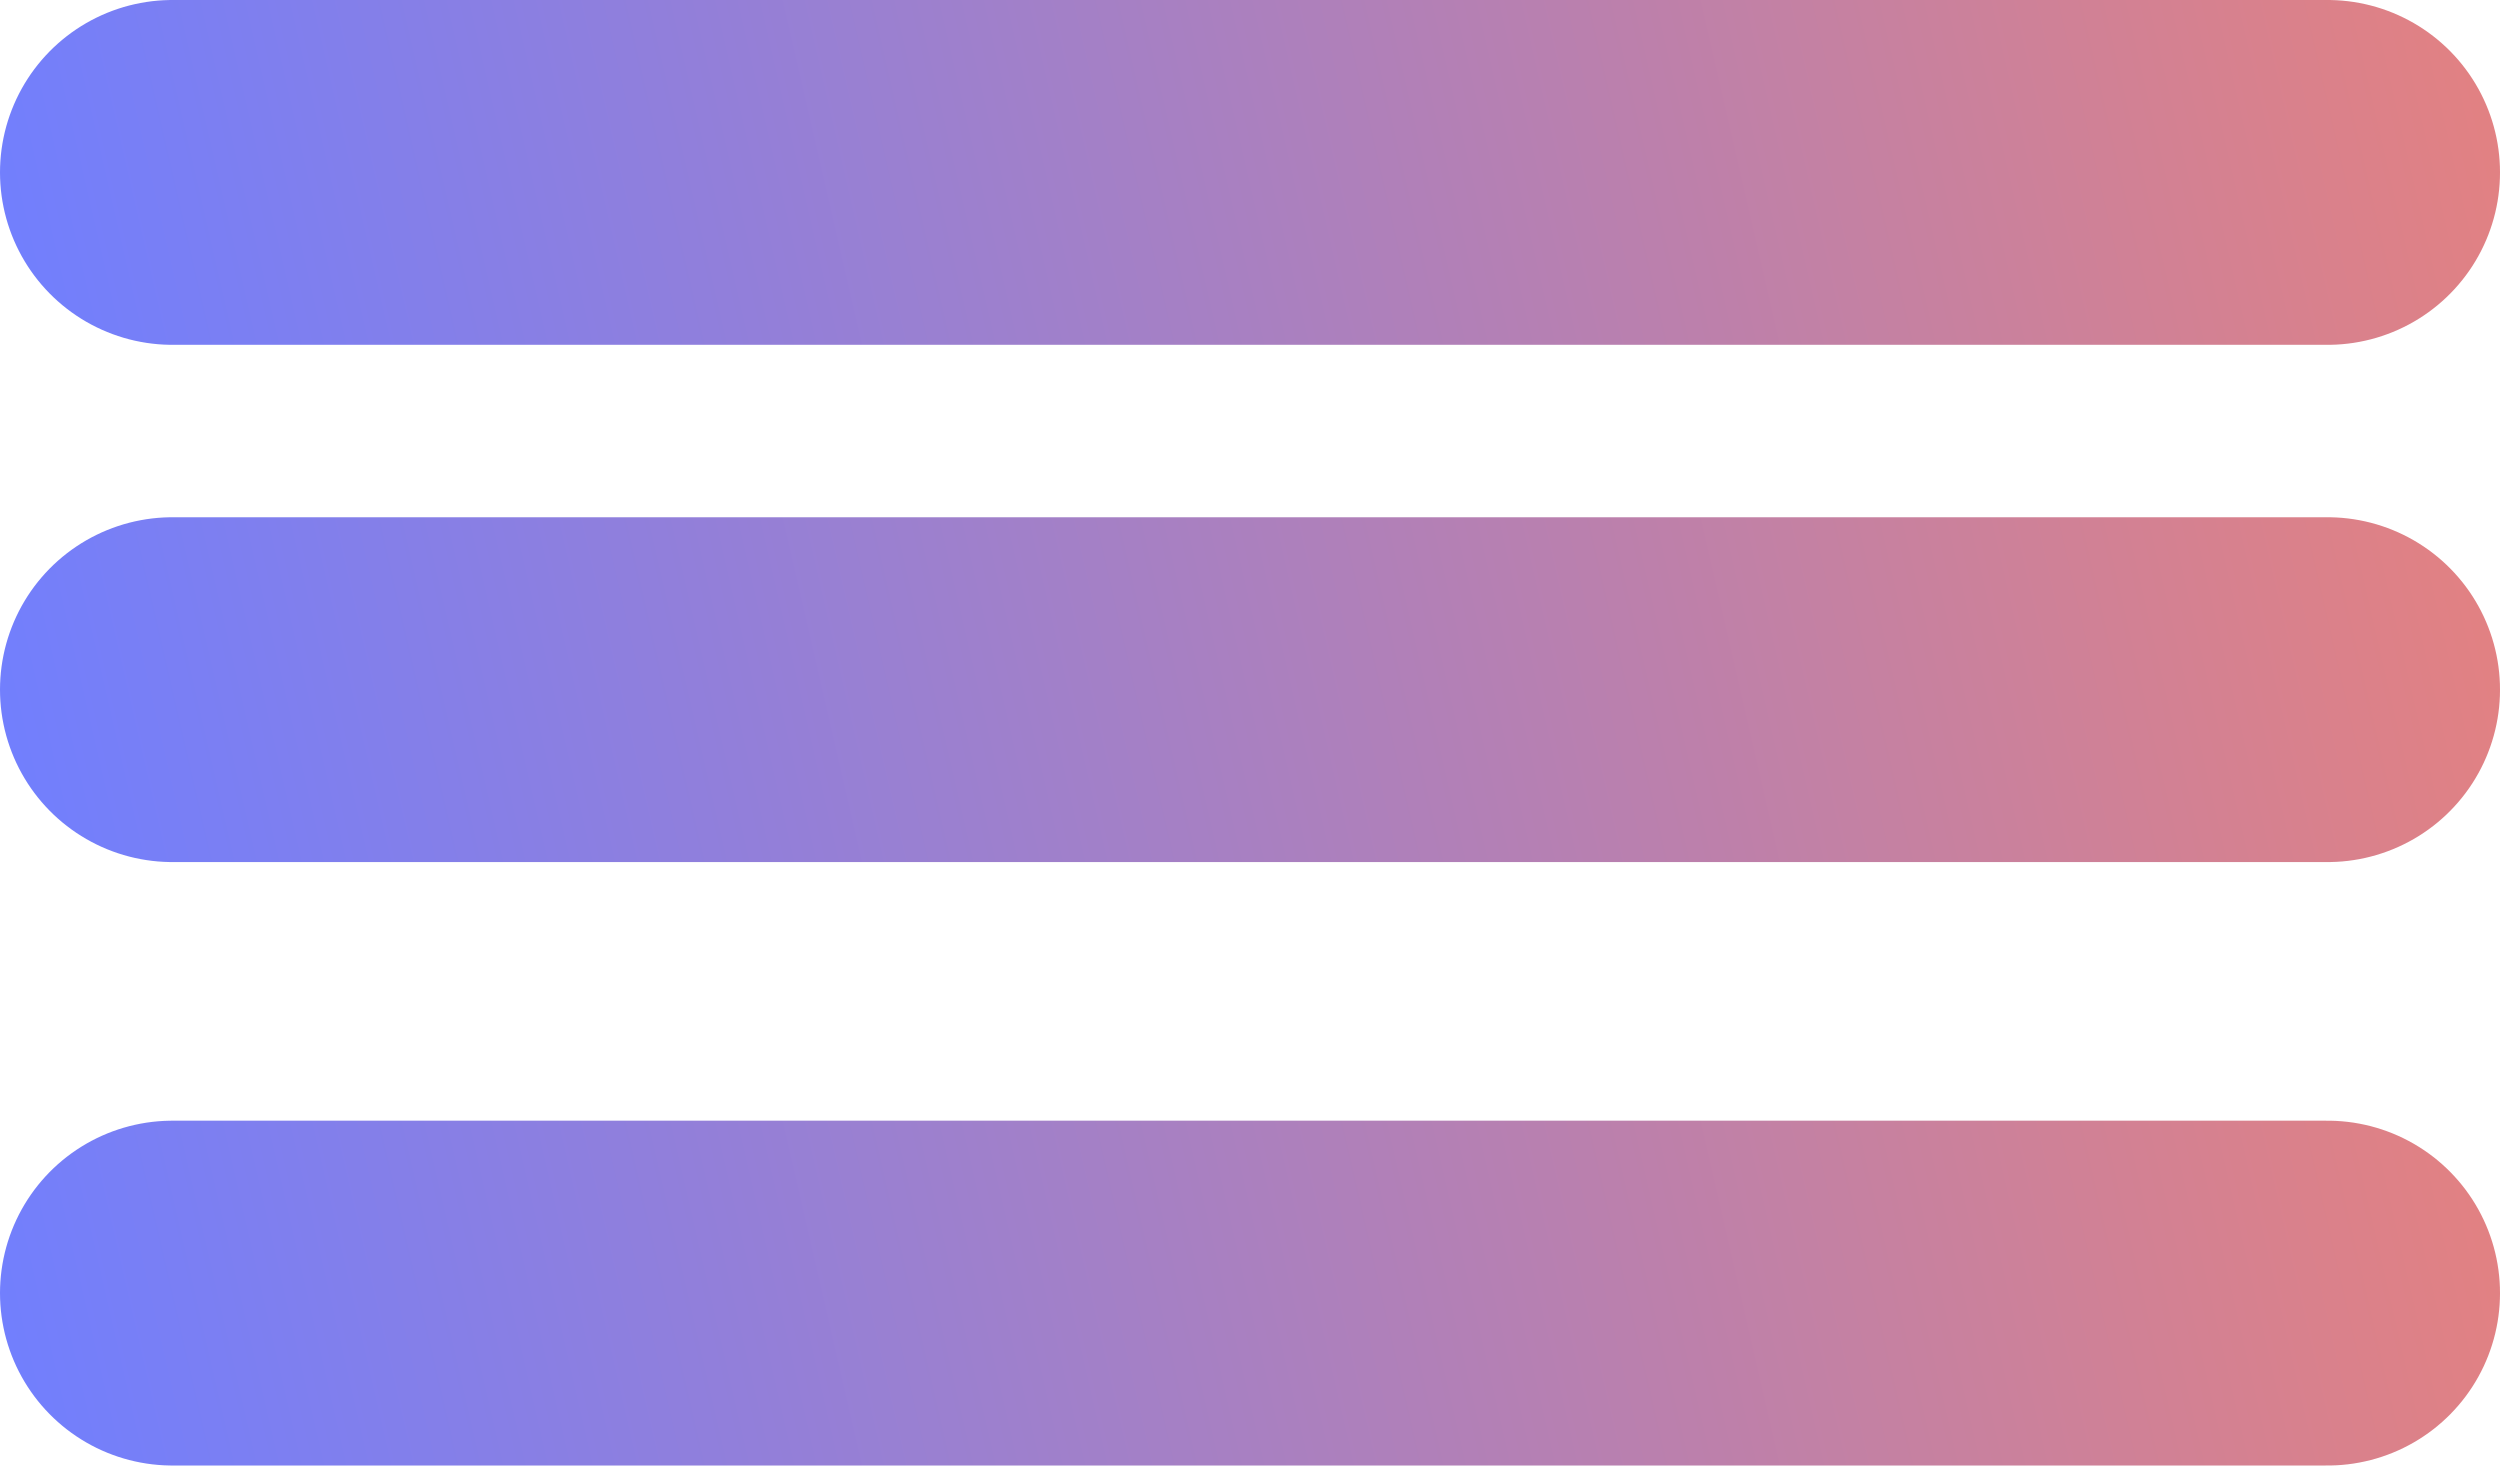
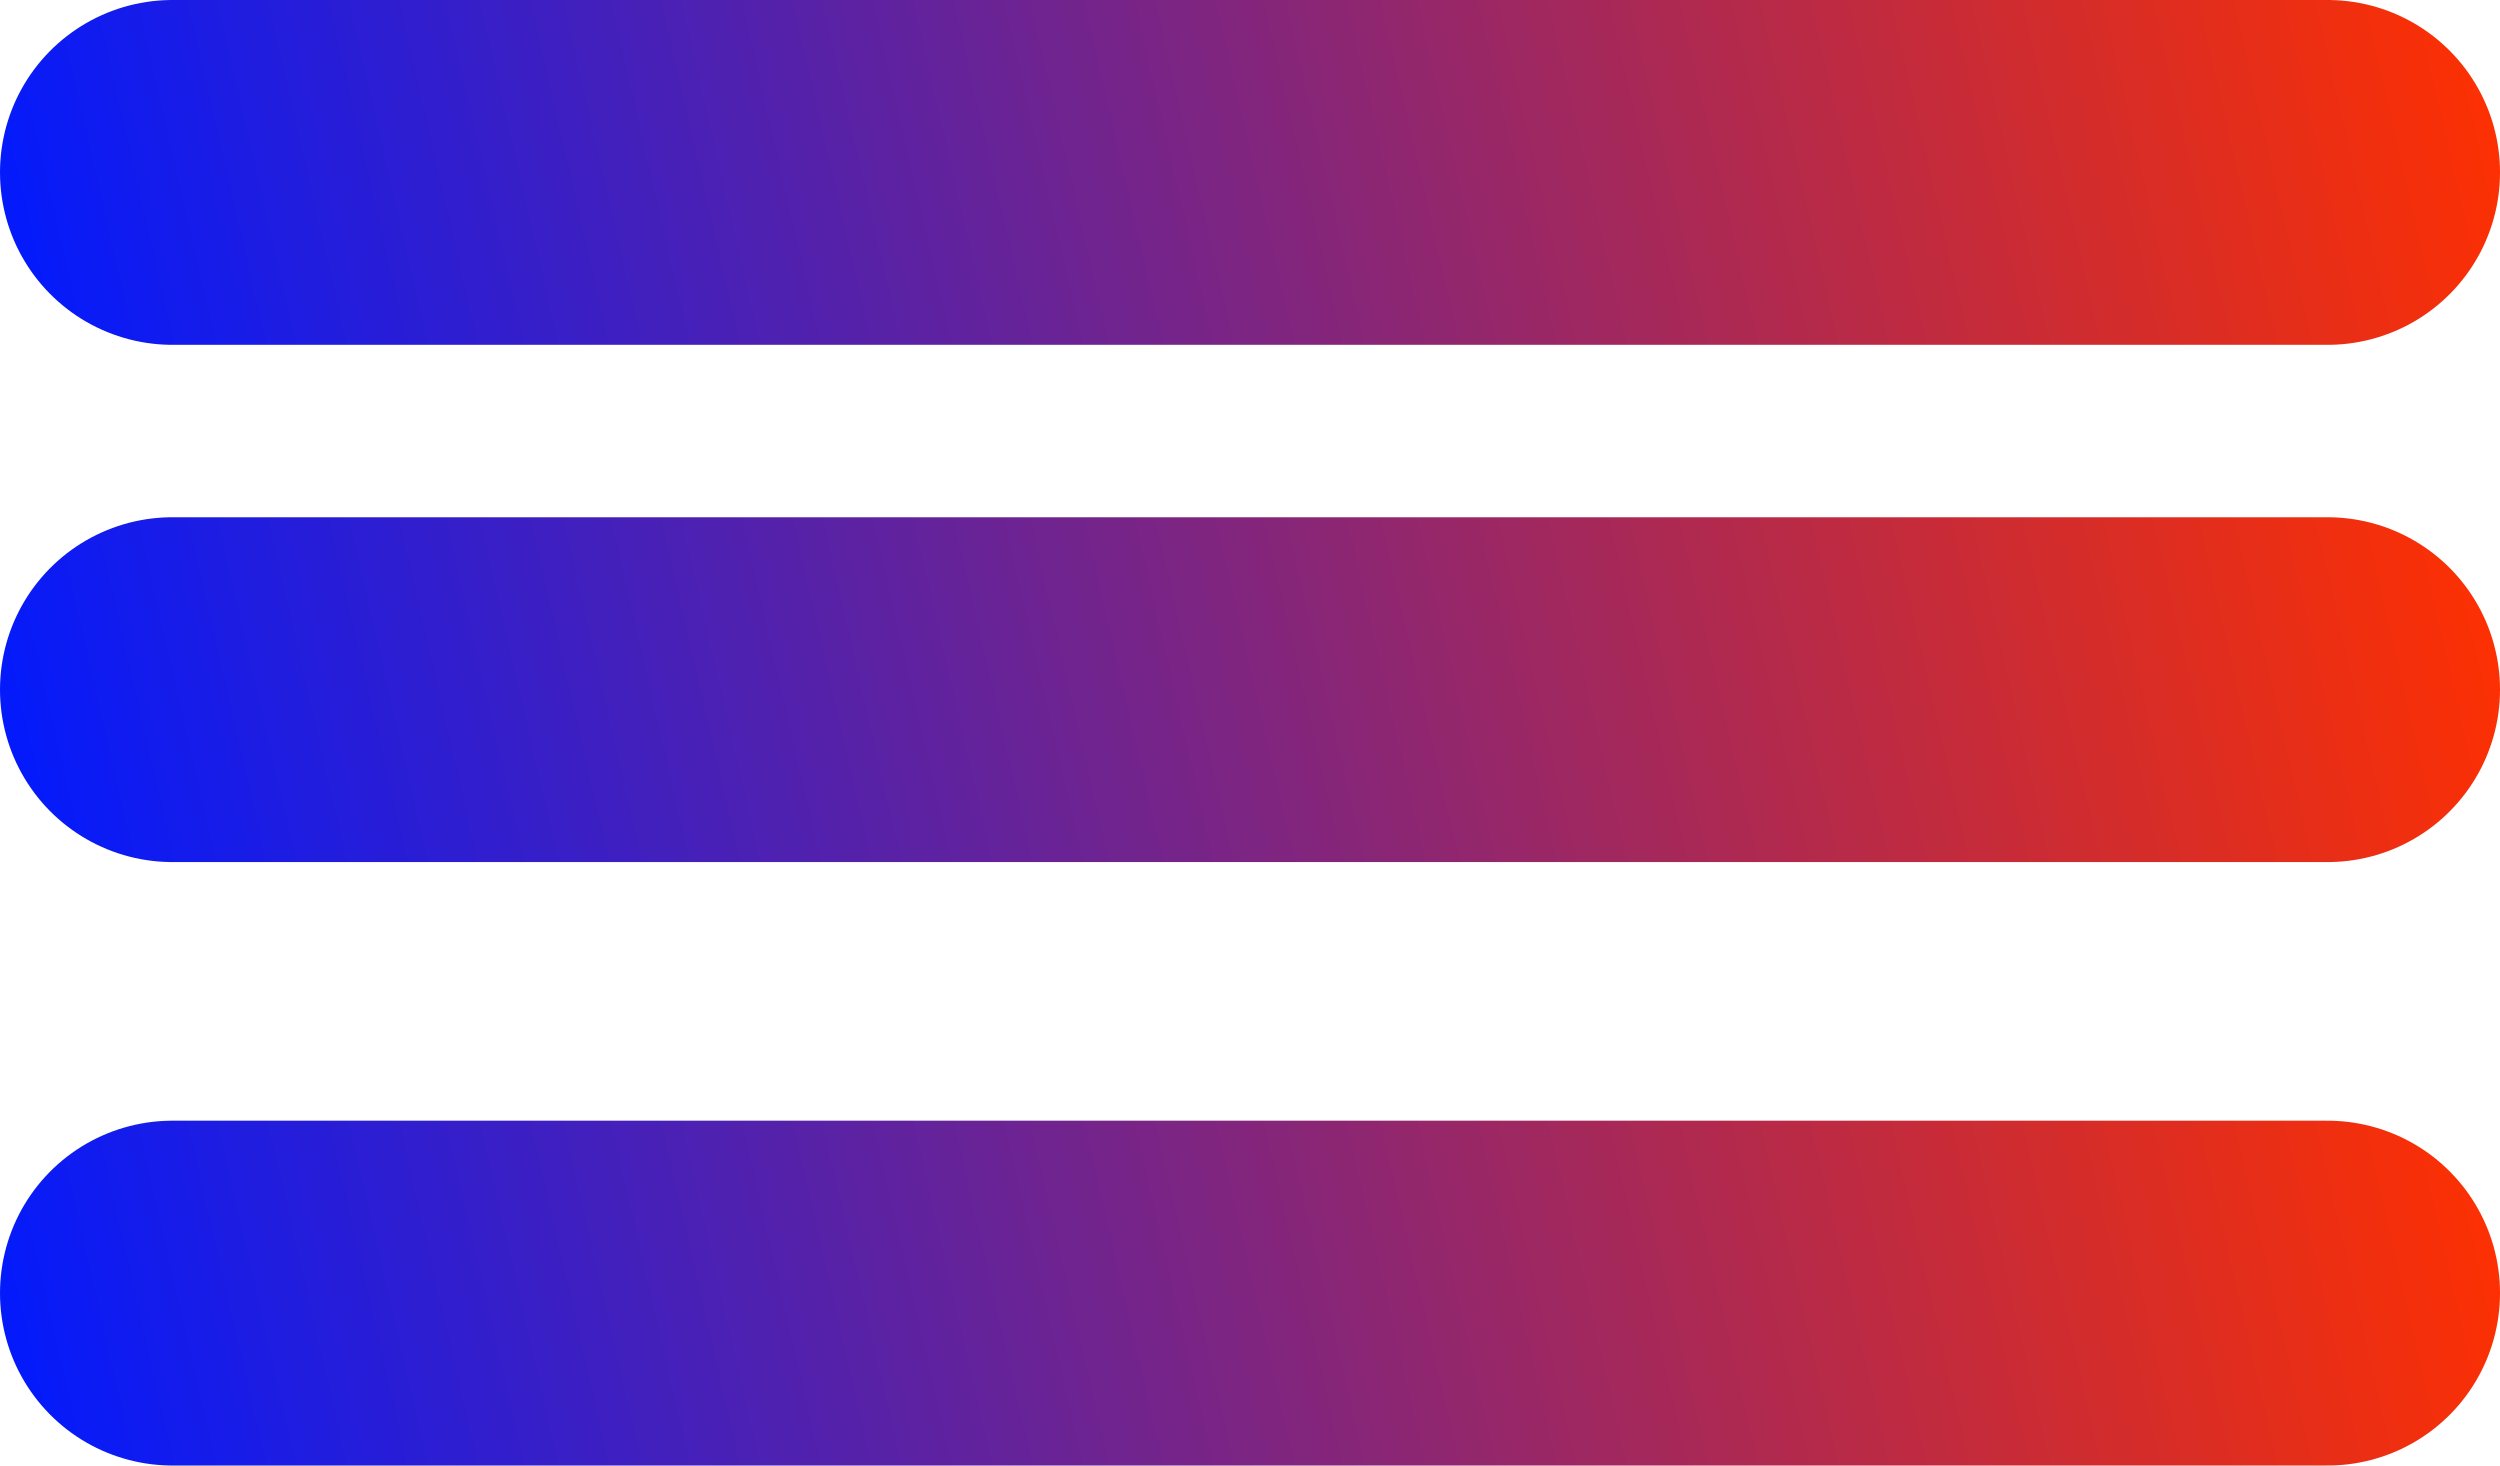
<svg xmlns="http://www.w3.org/2000/svg" width="29" height="17" viewBox="0 0 29 17" fill="none">
-   <line x1="2" y1="2" x2="27" y2="2" stroke="url(#paint0_linear_13_24)" stroke-width="4" stroke-linecap="round" />
-   <line x1="2" y1="15" x2="27" y2="15" stroke="url(#paint1_linear_13_24)" stroke-width="4" stroke-linecap="round" />
-   <line x1="2" y1="8" x2="27" y2="8" stroke="url(#paint2_linear_13_24)" stroke-width="4" stroke-linecap="round" />
+   <line x1="2" y1="2" x2="27" y2="2" stroke="url(#paint0_linear_53_18)" stroke-width="4" stroke-linecap="round" />
+   <line x1="2" y1="15" x2="27" y2="15" stroke="url(#paint1_linear_53_18)" stroke-width="4" stroke-linecap="round" />
+   <line x1="2" y1="8" x2="27" y2="8" stroke="url(#paint2_linear_53_18)" stroke-width="4" stroke-linecap="round" />
  <defs>
-     <linearGradient id="paint0_linear_13_24" x1="29" y1="0.5" x2="0.694" y2="7.015" gradientUnits="userSpaceOnUse">
-       <stop stop-color="#CD1F1F" stop-opacity="0.56" />
-       <stop offset="1" stop-color="#001AFF" stop-opacity="0.56" />
+     <linearGradient id="paint0_linear_53_18" x1="29" y1="0.5" x2="0.694" y2="7.015" gradientUnits="userSpaceOnUse">
+       <stop stop-color="#FF3000" />
+       <stop offset="1" stop-color="#001AFF" />
    </linearGradient>
-     <linearGradient id="paint1_linear_13_24" x1="29" y1="13.5" x2="0.694" y2="20.015" gradientUnits="userSpaceOnUse">
-       <stop stop-color="#CD1F1F" stop-opacity="0.56" />
-       <stop offset="1" stop-color="#001AFF" stop-opacity="0.56" />
+     <linearGradient id="paint1_linear_53_18" x1="29" y1="13.5" x2="0.694" y2="20.015" gradientUnits="userSpaceOnUse">
+       <stop stop-color="#FF3000" />
+       <stop offset="1" stop-color="#001AFF" />
    </linearGradient>
-     <linearGradient id="paint2_linear_13_24" x1="29" y1="6.5" x2="0.694" y2="13.015" gradientUnits="userSpaceOnUse">
-       <stop stop-color="#CD1F1F" stop-opacity="0.56" />
-       <stop offset="1" stop-color="#001AFF" stop-opacity="0.56" />
+     <linearGradient id="paint2_linear_53_18" x1="29" y1="6.5" x2="0.694" y2="13.015" gradientUnits="userSpaceOnUse">
+       <stop stop-color="#FF3000" />
+       <stop offset="1" stop-color="#001AFF" />
    </linearGradient>
  </defs>
</svg>
